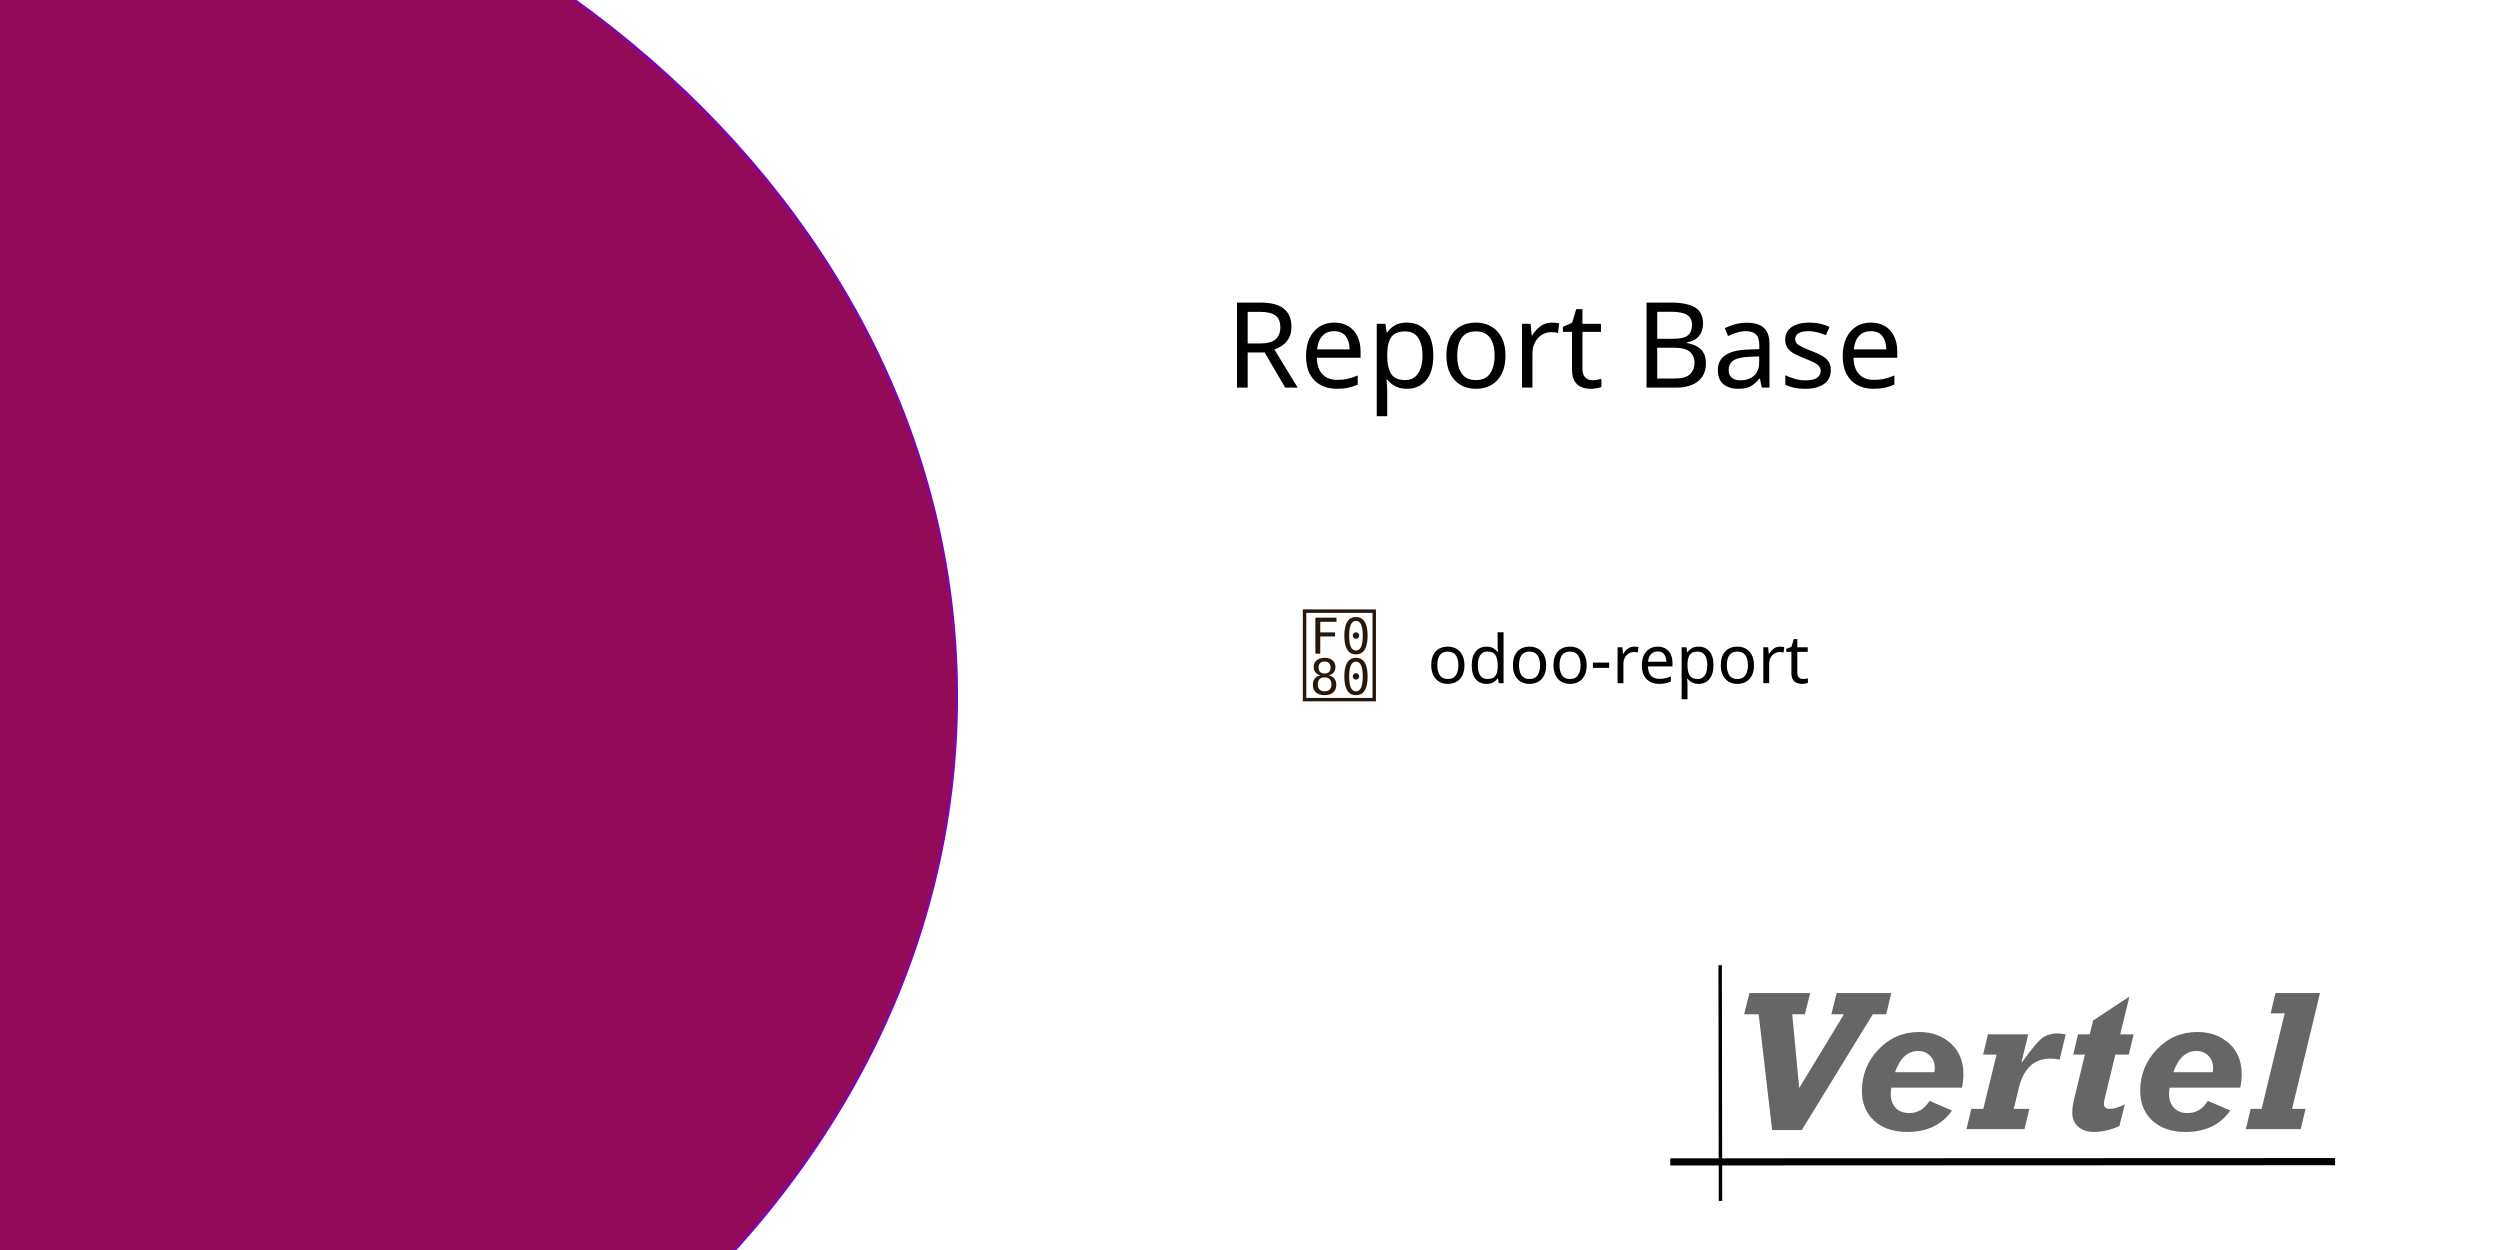
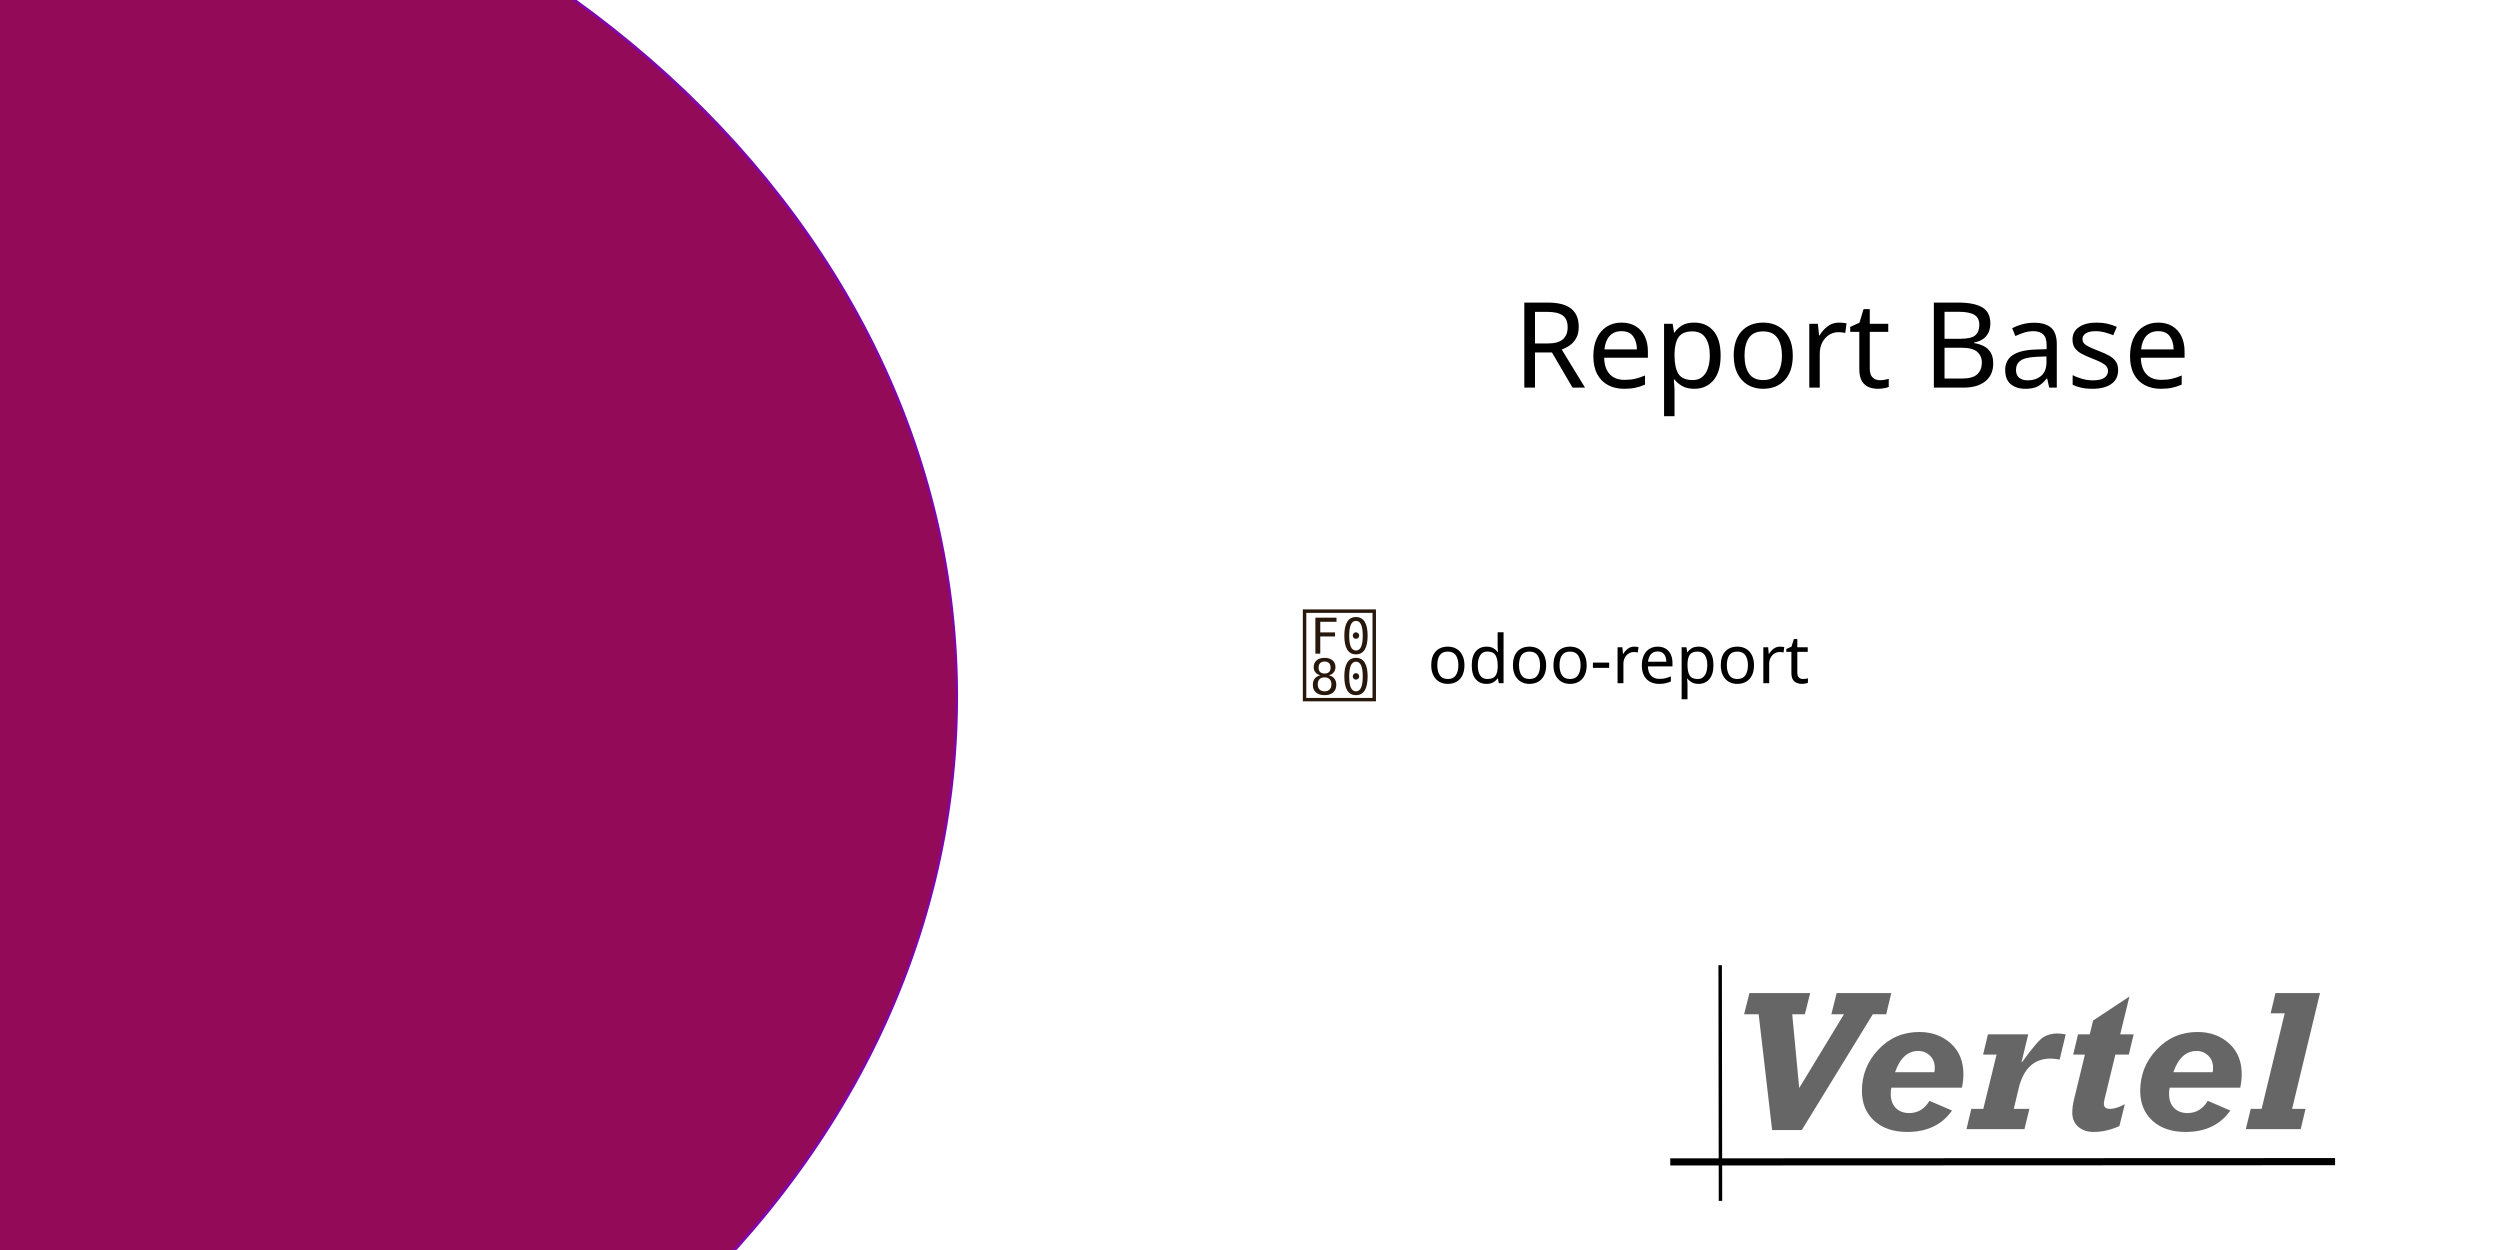
<svg xmlns="http://www.w3.org/2000/svg" xmlns:ns1="http://www.openswatchbook.org/uri/2009/osb" width="560px" height="280px" viewBox="0 0 560 280" version="1.1" id="SVGRoot">
  <defs id="defs1502">
    <linearGradient id="linearGradient4211" ns1:paint="solid">
      <stop style="stop-color:#930a57;stop-opacity:0.65;" offset="0" id="stop4209" />
    </linearGradient>
  </defs>
  <g id="layer1">
    <g id="g1954" transform="matrix(0.8140175,0,0,1.211041,87.96433,13.73955)" style="stroke-width:1.007">
      <rect y="-17.523" x="-133" height="241.115" width="717.429" id="rect1936" style="opacity:1;vector-effect:none;fill:#ffffff;fill-opacity:1;fill-rule:evenodd;stroke-width:1.007;stroke-linecap:butt;stroke-linejoin:miter;stroke-miterlimit:4;stroke-dasharray:none;stroke-dashoffset:0;stroke-opacity:1" />
    </g>
    <path style="opacity:1;fill:#8105a7;fill-opacity:1;fill-rule:nonzero;stroke:none;stroke-width:1.543;stroke-linejoin:miter;stroke-miterlimit:4;stroke-dasharray:none;stroke-dashoffset:2.498;stroke-opacity:1;paint-order:fill markers stroke" id="path1226" d="M 214.603,156 A 247.603,206.465 0 0 1 -32.791,362.465 247.603,206.465 0 0 1 -280.603,156.348 247.603,206.465 0 0 1 -33.626,-50.464 247.603,206.465 0 0 1 214.602,155.304" />
    <path style="opacity:1;fill:#930a58;fill-opacity:1;stroke:#4b1f50;stroke-opacity:1;stroke-width:0;stroke-miterlimit:4;stroke-dasharray:none" d="m -51.3,361.519 c -98.937,-6.343 -183.741,-61.307 -215.89,-139.926 -5.442,-13.309 -8.941,-26.314 -11.188,-41.589 -2.27,-15.43 -1.508,-43.958 1.557,-58.304 12.904,-60.404 55.915,-112.333 118.4,-142.947 25.918,-12.698 53.105,-21.153 82.215,-25.568 19.953,-3.026 52.933,-3.726 73.407,-1.558 61.621,6.525 115.552,30.504 156.207,69.451 C 202.876,68.471 223.453,130.962 210.051,193.108 198.085,248.6 157.667,298.661 99.805,329.66 56.02,353.118 0.439,364.836 -51.3,361.519 Z" id="path2210" />
    <g id="g1224" transform="matrix(0.5980845,0,0,0.5980845,373.3415,215.8158)">
      <path d="m 216.891,62.041 1.845,-7.582 h 4.074 l 8.648,-35.786 h -5.265 l 1.806,-7.582 h 16.68 l -10.454,43.368 h 5.035 l -1.806,7.582 h -20.562 m -14.22,-10.586 8.417,3.626 c -3.741,5.348 -9.327,8.022 -16.757,8.022 -5.176,-2.4e-5 -9.301,-1.392 -12.376,-4.176 -3.075,-2.808 -4.612,-6.544 -4.612,-11.208 0,-5.983 2.063,-11.147 6.188,-15.494 4.125,-4.371 9.224,-6.557 15.297,-6.557 4.715,2.4e-5 8.648,1.429 11.799,4.286 3.152,2.833 4.727,6.666 4.727,11.501 -6e-5,1.612 -0.179,3.297 -0.538,5.055 h -26.442 c -0.154,0.806 -0.231,1.575 -0.231,2.308 -3e-5,2.247 0.628,4.017 1.883,5.311 1.281,1.27 2.959,1.905 5.035,1.905 3.203,0 5.739,-1.526 7.61,-4.579 M 189.756,40.723 h 14.72 c 0.102,-0.537 0.154,-1.074 0.154,-1.612 -2e-5,-1.905 -0.602,-3.431 -1.806,-4.579 -1.179,-1.172 -2.639,-1.758 -4.381,-1.758 -3.946,2.4e-5 -6.841,2.649 -8.686,7.948 m -18.179,12.014 -2.037,8.168 c -3.28,1.465 -6.483,2.198 -9.608,2.198 -2.409,-2.4e-5 -4.356,-0.659 -5.842,-1.978 -1.461,-1.343 -2.191,-3.089 -2.191,-5.238 0,-1.587 0.218,-3.236 0.653,-4.945 l 4.074,-16.813 h -4.381 l 1.806,-7.582 h 4.381 l 1.268,-5.165 13.606,-9.011 -3.459,14.175 h 5.035 l -1.806,7.582 h -5.035 l -3.997,16.446 c -0.205,0.83 -0.307,1.502 -0.307,2.015 -3e-5,1.245 0.781,1.868 2.344,1.868 1.486,0 3.318,-0.574 5.496,-1.722 m -59.303,9.304 1.806,-7.582 h 4.497 l 4.958,-20.329 h -5.035 l 1.806,-7.582 h 15.104 l -2.498,10.293 0.154,0.147 c 3.971,-5.519 6.713,-8.693 8.225,-9.523 1.537,-0.83 3.139,-1.245 4.804,-1.245 0.974,4.8e-5 2.088,0.11 3.344,0.33 l -2.268,9.45 c -1.23,-0.244 -2.383,-0.366 -3.459,-0.366 -6.149,2.4e-5 -10.121,3.748 -11.914,11.245 l -1.806,7.582 h 5.842 l -1.845,7.582 h -21.715 m -13.836,-10.586 8.417,3.626 c -3.741,5.348 -9.327,8.022 -16.757,8.022 -5.176,-2.4e-5 -9.301,-1.392 -12.376,-4.176 -3.075,-2.808 -4.612,-6.544 -4.612,-11.208 -8e-6,-5.983 2.063,-11.147 6.188,-15.494 4.125,-4.371 9.224,-6.557 15.297,-6.557 4.715,2.4e-5 8.648,1.429 11.799,4.286 3.152,2.833 4.727,6.666 4.727,11.501 -5e-5,1.612 -0.179,3.297 -0.538,5.055 H 84.14 c -0.154,0.806 -0.231,1.575 -0.231,2.308 -1.2e-5,2.247 0.628,4.017 1.883,5.311 1.281,1.27 2.959,1.905 5.035,1.905 3.203,0 5.739,-1.526 7.61,-4.579 M 85.524,40.723 h 14.72 c 0.102,-0.537 0.154,-1.074 0.154,-1.612 -4e-5,-1.905 -0.602,-3.431 -1.806,-4.579 -1.179,-1.172 -2.639,-1.758 -4.381,-1.758 -3.946,2.4e-5 -6.841,2.649 -8.686,7.948 M 39.48,62.407 34.445,19.039 h -5.458 l 1.999,-7.948 h 22.753 l -1.999,7.948 H 47.013 l 2.614,27.618 16.757,-27.618 h -4.727 l 1.999,-7.948 H 84.102 l -1.883,7.948 H 77.184 L 50.588,62.407 H 39.48" style="font-style:italic;font-variant:normal;font-weight:bold;font-stretch:normal;font-size:32px;font-family:Rockwell;writing-mode:lr-tb;text-anchor:start;fill:#666666;fill-opacity:1;stroke:none;stroke-width:3pt;stroke-linecap:butt;stroke-linejoin:miter;stroke-opacity:1" id="text1583" />
      <path d="m 20.023,0.646 0.118,88.281" style="fill:#000000;fill-opacity:0.738;fill-rule:evenodd;stroke:#000000;stroke-width:1.293;stroke-linecap:butt;stroke-linejoin:round;stroke-miterlimit:4;stroke-opacity:1" id="path1586" />
      <path d="M 1.335,74.326 250.328,74.222" style="fill:#000000;fill-opacity:0.738;fill-rule:evenodd;stroke:#000000;stroke-width:2.67;stroke-linecap:butt;stroke-linejoin:round;stroke-miterlimit:4;stroke-opacity:1" id="path1587" />
    </g>
    <text xml:space="preserve" style="font-style:normal;font-variant:normal;font-weight:normal;font-stretch:normal;font-size:15px;line-height:125%;font-family:Ubuntu;-inkscape-font-specification:'Ubuntu, Normal';text-align:start;letter-spacing:0px;word-spacing:0px;writing-mode:lr-tb;text-anchor:start;fill:#000000;fill-opacity:1;stroke:none;stroke-width:1px;stroke-linecap:butt;stroke-linejoin:miter;stroke-opacity:1" x="319.771" y="153.037" id="text2039">
      <tspan id="tspan2037" x="319.771" y="153.037" style="stroke-width:1px">odoo-report</tspan>
      <tspan x="319.771" y="171.787" style="stroke-width:1px" id="tspan2041" />
    </text>
-     <text xml:space="preserve" style="font-style:normal;font-variant:normal;font-weight:normal;font-stretch:normal;font-size:15px;line-height:125%;font-family:Ubuntu;-inkscape-font-specification:'Ubuntu, Normal';text-align:center;letter-spacing:0px;word-spacing:0px;writing-mode:lr-tb;text-anchor:middle;fill:#000000;fill-opacity:1;stroke:none;stroke-width:1px;stroke-linecap:butt;stroke-linejoin:miter;stroke-opacity:1" x="364.067" y="86.823" id="text2035">
-       <tspan x="364.067" y="86.823" style="font-style:normal;font-variant:normal;font-weight:normal;font-stretch:normal;font-size:26.667px;font-family:Ubuntu;-inkscape-font-specification:'Ubuntu, Normal';font-variant-ligatures:normal;font-variant-caps:normal;font-variant-numeric:normal;font-feature-settings:normal;text-align:center;writing-mode:lr-tb;text-anchor:middle;stroke-width:1px" id="tspan837">Report Base</tspan>
-       <tspan x="364.067" y="105.573" style="font-style:normal;font-variant:normal;font-weight:normal;font-stretch:normal;font-size:26.667px;font-family:Ubuntu;-inkscape-font-specification:'Ubuntu, Normal';font-variant-ligatures:normal;font-variant-caps:normal;font-variant-numeric:normal;font-feature-settings:normal;text-align:center;writing-mode:lr-tb;text-anchor:middle;stroke-width:1px" id="tspan832" />
+     <text xml:space="preserve" style="font-style:normal;font-variant:normal;font-weight:normal;font-stretch:normal;font-size:15px;line-height:125%;font-family:Ubuntu;-inkscape-font-specification:'Ubuntu, Normal';text-align:center;letter-spacing:0px;word-spacing:0px;writing-mode:lr-tb;text-anchor:end;fill:#000000;fill-opacity:1;stroke:none;stroke-width:1px;stroke-linecap:butt;stroke-linejoin:miter;stroke-opacity:1" x="518.0" y="86.823" id="text2035">
+       <tspan x="518.0" y="86.823" style="font-style:normal;font-variant:normal;font-weight:normal;font-stretch:normal;font-size:26.667px;font-family:Ubuntu;-inkscape-font-specification:'Ubuntu, Normal';font-variant-ligatures:normal;font-variant-caps:normal;font-variant-numeric:normal;font-feature-settings:normal;text-align:center;writing-mode:lr-tb;text-anchor:end;stroke-width:1px" id="tspan837">Report Base</tspan>
+       <tspan x="518.0" y="105.573" style="font-style:normal;font-variant:normal;font-weight:normal;font-stretch:normal;font-size:26.667px;font-family:Ubuntu;-inkscape-font-specification:'Ubuntu, Normal';font-variant-ligatures:normal;font-variant-caps:normal;font-variant-numeric:normal;font-feature-settings:normal;text-align:center;writing-mode:lr-tb;text-anchor:end;stroke-width:1px" id="tspan832" />
    </text>
    <text xml:space="preserve" style="font-style:normal;font-variant:normal;font-weight:500;font-stretch:normal;font-size:24.342px;line-height:1.25;font-family:'Futura PT';-inkscape-font-specification:'Futura PT, Medium';font-variant-ligatures:normal;font-variant-caps:normal;font-variant-numeric:normal;font-feature-settings:normal;text-align:start;letter-spacing:0px;word-spacing:0px;writing-mode:lr-tb;text-anchor:start;fill:#28170b;fill-opacity:1;stroke:none;stroke-width:1;" x="291.067" y="155.56" id="text824">
      <tspan id="tspan822" x="291.067" y="155.56" style="stroke-width:1;fill:#28170b;"></tspan>
    </text>
  </g>
</svg>
